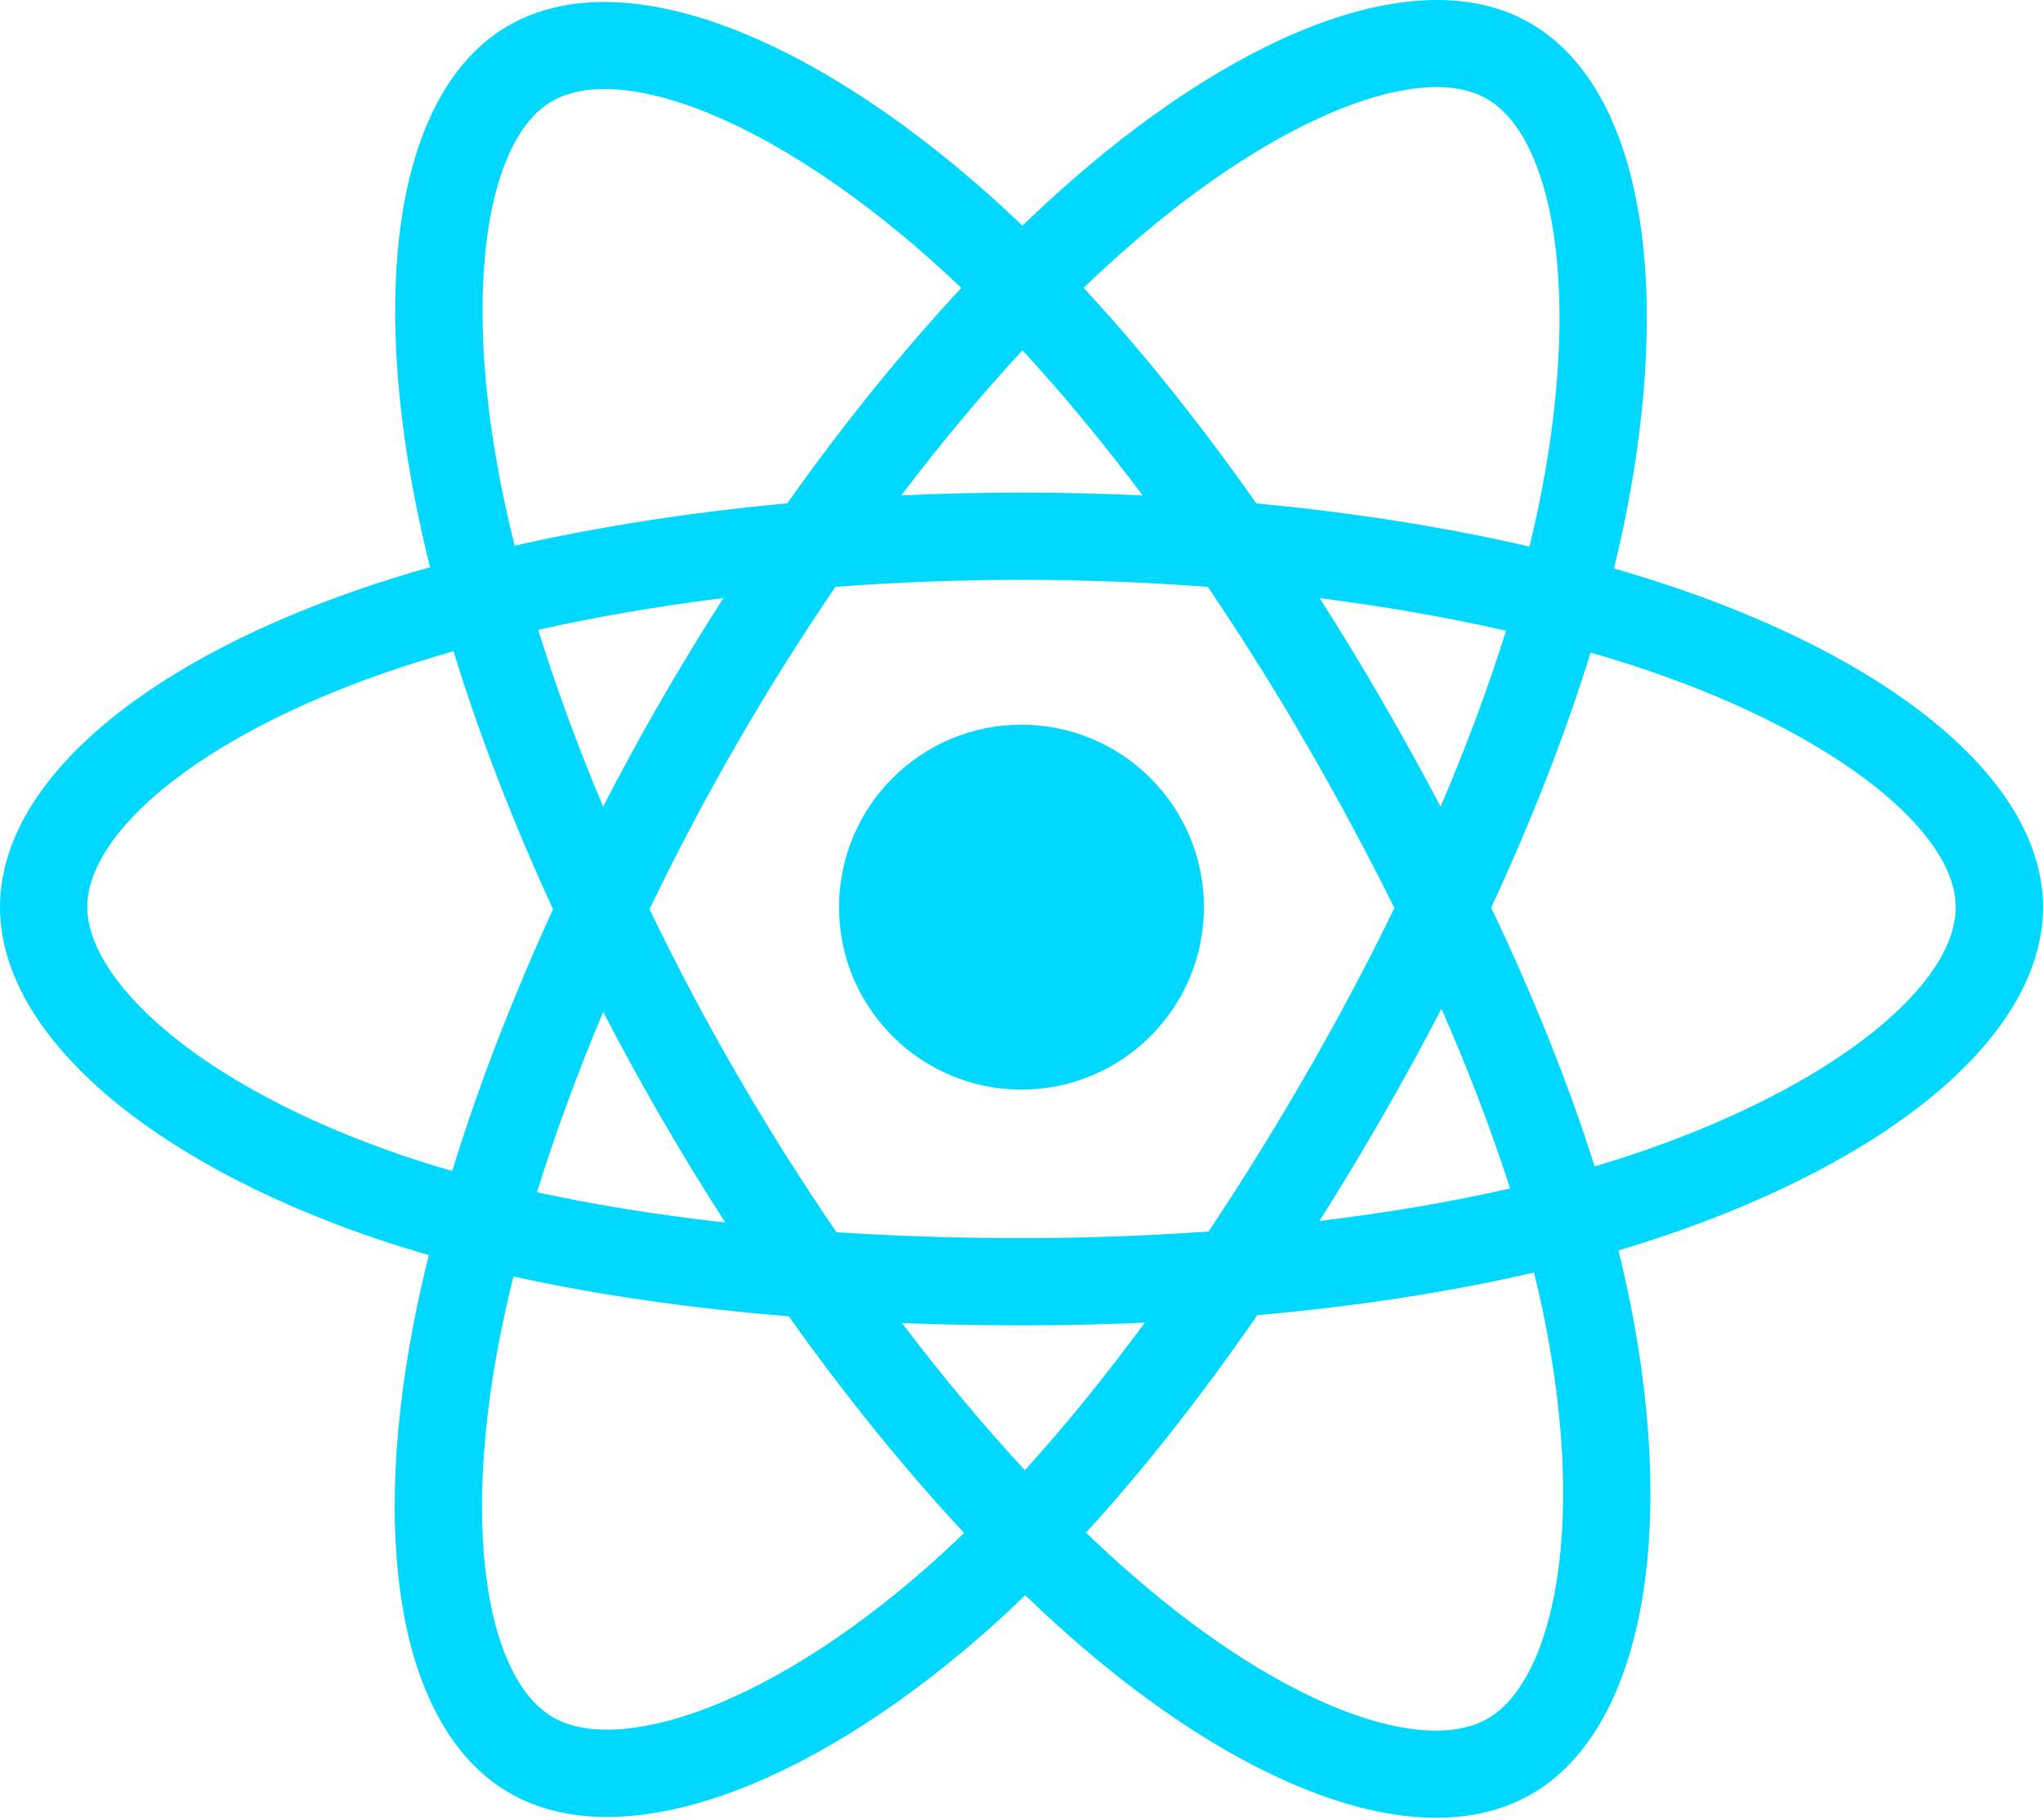
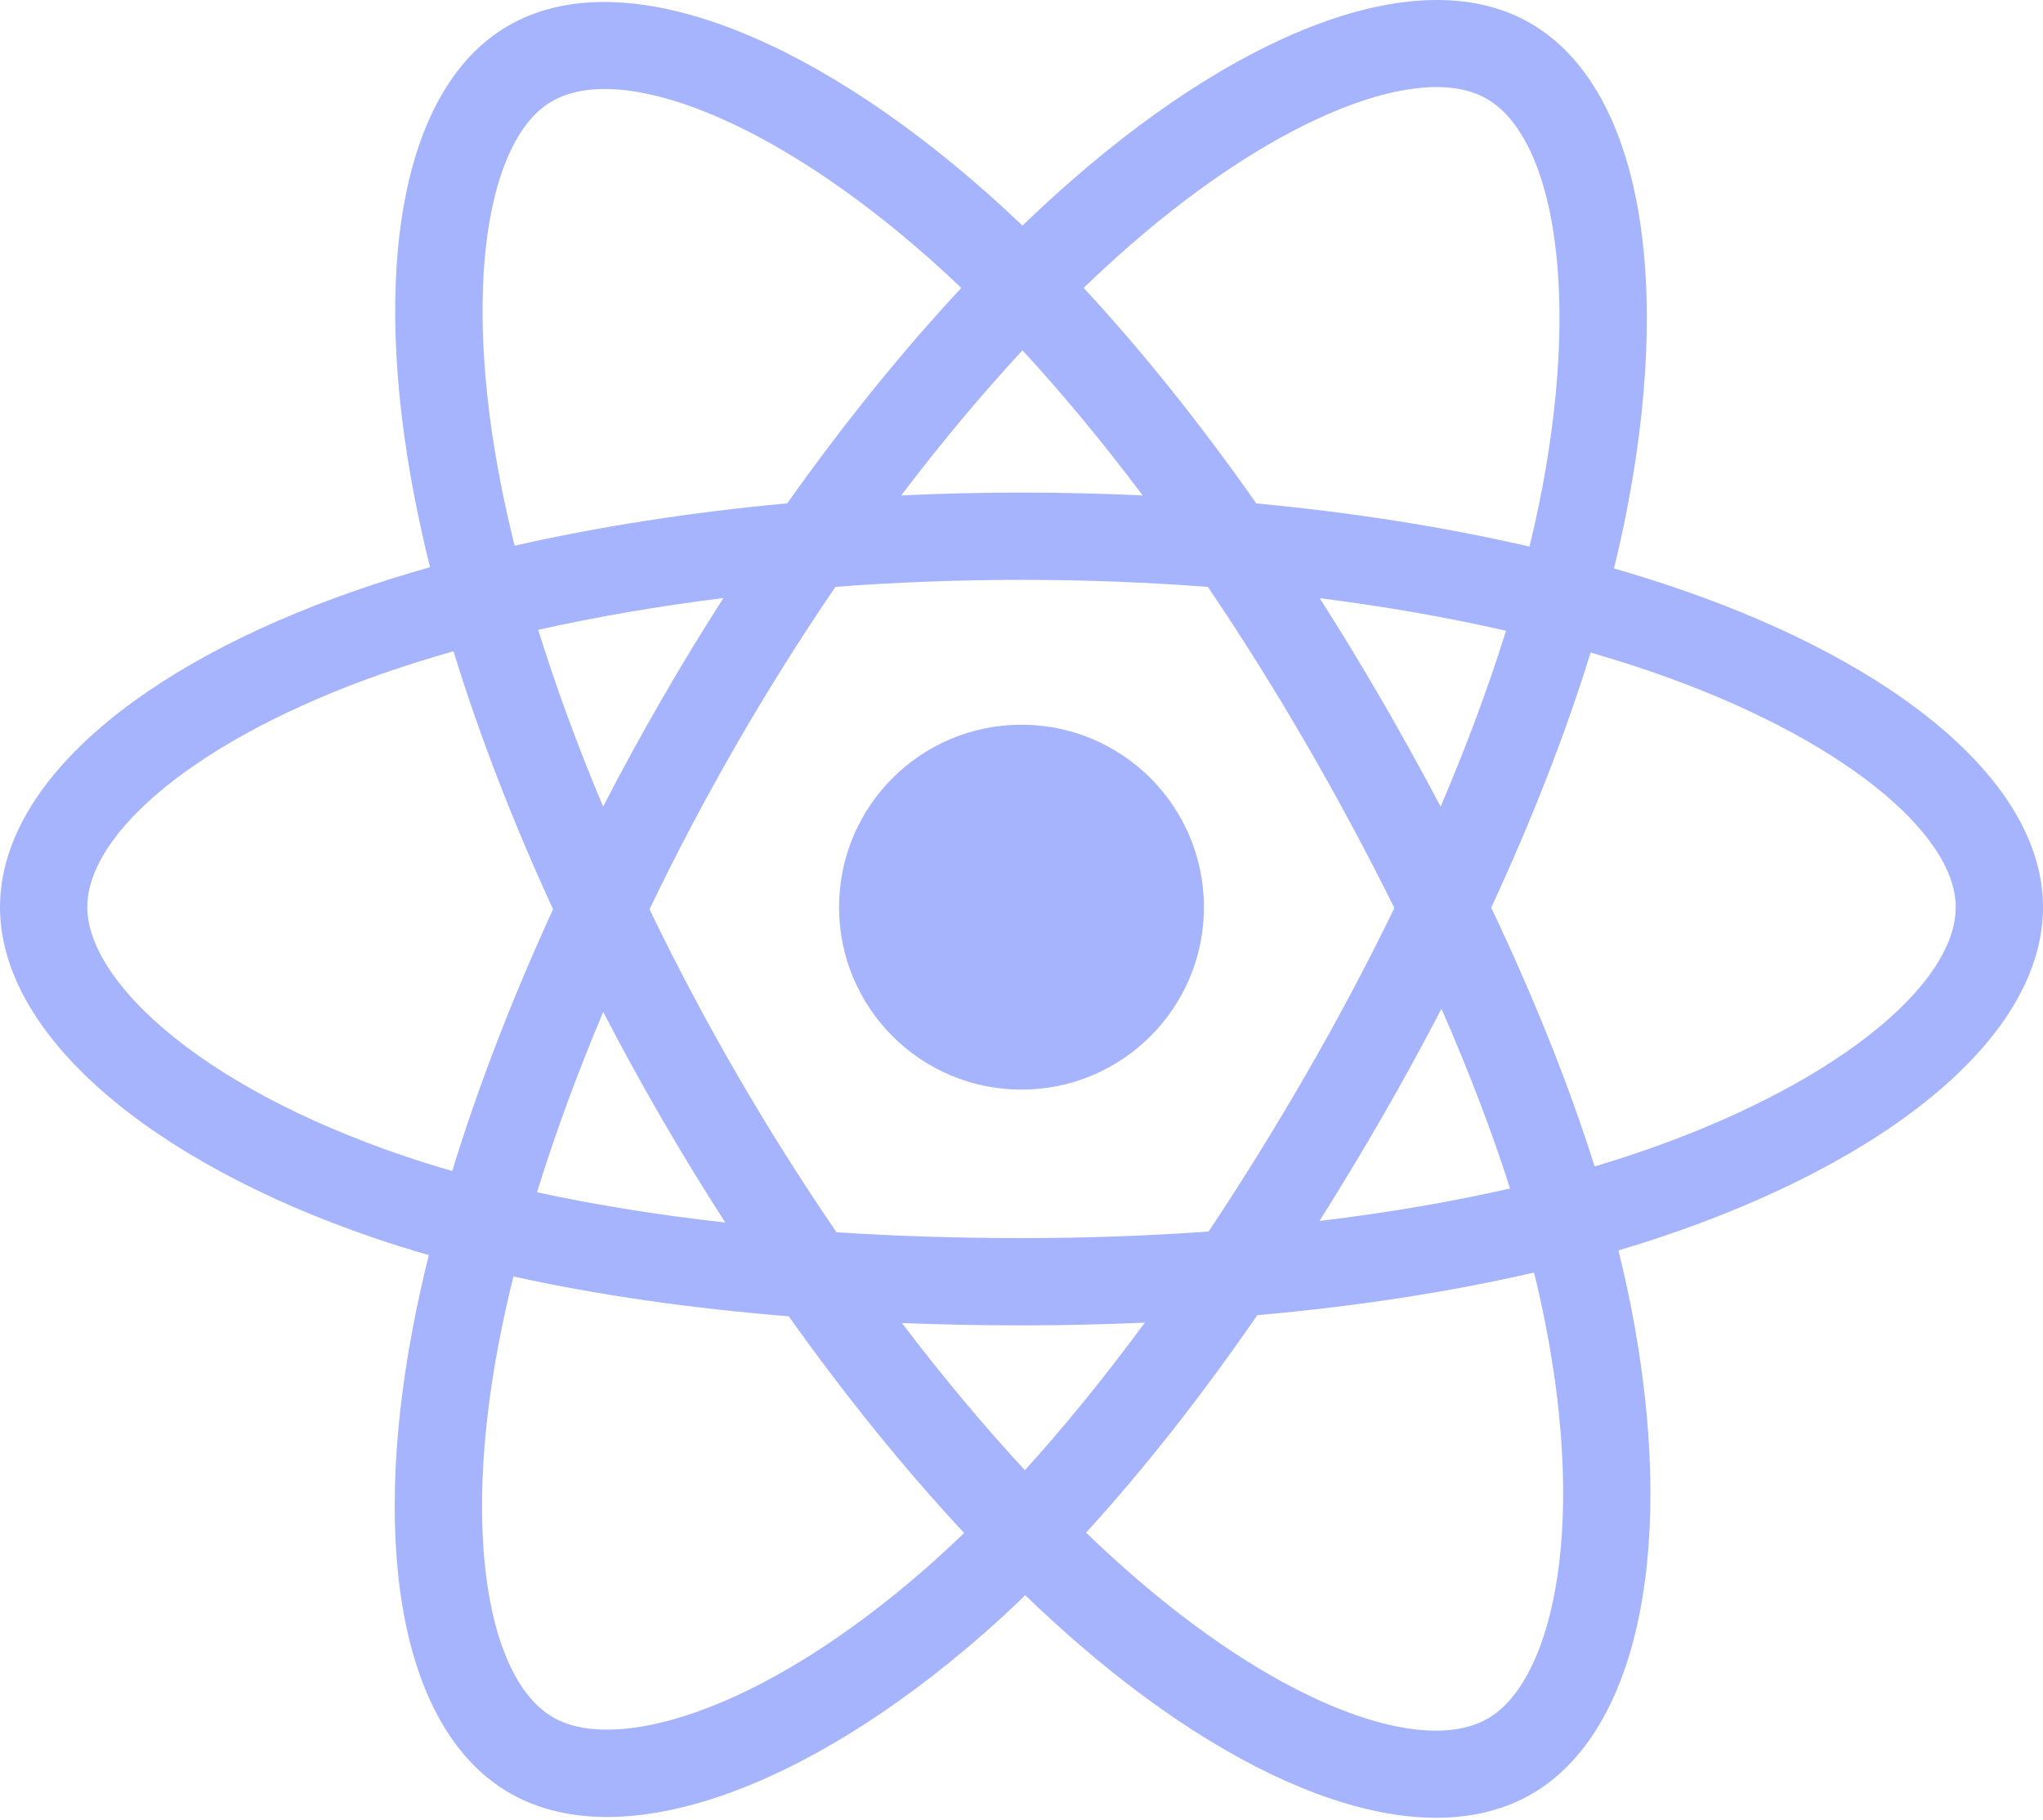
<svg xmlns="http://www.w3.org/2000/svg" aria-hidden="true" role="img" class="iconify iconify--logos" width="35.93" height="32" preserveAspectRatio="xMidYMid meet" viewBox="0 0 256 228">
-   <path fill="#00D8FF" d="M210.483 73.824a171.49 171.49 0 0 0-8.24-2.597c.465-1.9.893-3.777 1.273-5.621c6.238-30.281 2.16-54.676-11.769-62.708c-13.355-7.7-35.196.329-57.254 19.526a171.23 171.23 0 0 0-6.375 5.848a155.866 155.866 0 0 0-4.241-3.917C100.759 3.829 77.587-4.822 63.673 3.233C50.33 10.957 46.379 33.89 51.995 62.588a170.974 170.974 0 0 0 1.892 8.48c-3.28.932-6.445 1.924-9.474 2.98C17.309 83.498 0 98.307 0 113.668c0 15.865 18.582 31.778 46.812 41.427a145.52 145.52 0 0 0 6.921 2.165a167.467 167.467 0 0 0-2.01 9.138c-5.354 28.2-1.173 50.591 12.134 58.266c13.744 7.926 36.812-.22 59.273-19.855a145.567 145.567 0 0 0 5.342-4.923a168.064 168.064 0 0 0 6.92 6.314c21.758 18.722 43.246 26.282 56.54 18.586c13.731-7.949 18.194-32.003 12.4-61.268a145.016 145.016 0 0 0-1.535-6.842c1.62-.48 3.21-.974 4.76-1.488c29.348-9.723 48.443-25.443 48.443-41.52c0-15.417-17.868-30.326-45.517-39.844Zm-6.365 70.984c-1.4.463-2.836.91-4.3 1.345c-3.24-10.257-7.612-21.163-12.963-32.432c5.106-11 9.31-21.767 12.459-31.957c2.619.758 5.16 1.557 7.61 2.4c23.69 8.156 38.14 20.213 38.14 29.504c0 9.896-15.606 22.743-40.946 31.14Zm-10.514 20.834c2.562 12.94 2.927 24.64 1.23 33.787c-1.524 8.219-4.59 13.698-8.382 15.893c-8.067 4.67-25.32-1.4-43.927-17.412a156.726 156.726 0 0 1-6.437-5.87c7.214-7.889 14.423-17.06 21.459-27.246c12.376-1.098 24.068-2.894 34.671-5.345a134.17 134.17 0 0 1 1.386 6.193ZM87.276 214.515c-7.882 2.783-14.16 2.863-17.955.675c-8.075-4.657-11.432-22.636-6.853-46.752a156.923 156.923 0 0 1 1.869-8.499c10.486 2.32 22.093 3.988 34.498 4.994c7.084 9.967 14.501 19.128 21.976 27.15a134.668 134.668 0 0 1-4.877 4.492c-9.933 8.682-19.886 14.842-28.658 17.94ZM50.35 144.747c-12.483-4.267-22.792-9.812-29.858-15.863c-6.35-5.437-9.555-10.836-9.555-15.216c0-9.322 13.897-21.212 37.076-29.293c2.813-.98 5.757-1.905 8.812-2.773c3.204 10.42 7.406 21.315 12.477 32.332c-5.137 11.18-9.399 22.249-12.634 32.792a134.718 134.718 0 0 1-6.318-1.979Zm12.378-84.26c-4.811-24.587-1.616-43.134 6.425-47.789c8.564-4.958 27.502 2.111 47.463 19.835a144.318 144.318 0 0 1 3.841 3.545c-7.438 7.987-14.787 17.08-21.808 26.988c-12.04 1.116-23.565 2.908-34.161 5.309a160.342 160.342 0 0 1-1.76-7.887Zm110.427 27.268a347.8 347.8 0 0 0-7.785-12.803c8.168 1.033 15.994 2.404 23.343 4.08c-2.206 7.072-4.956 14.465-8.193 22.045a381.151 381.151 0 0 0-7.365-13.322Zm-45.032-43.861c5.044 5.465 10.096 11.566 15.065 18.186a322.04 322.04 0 0 0-30.257-.006c4.974-6.559 10.069-12.652 15.192-18.18ZM82.802 87.83a323.167 323.167 0 0 0-7.227 13.238c-3.184-7.553-5.909-14.98-8.134-22.152c7.304-1.634 15.093-2.97 23.209-3.984a321.524 321.524 0 0 0-7.848 12.897Zm8.081 65.352c-8.385-.936-16.291-2.203-23.593-3.793c2.26-7.3 5.045-14.885 8.298-22.6a321.187 321.187 0 0 0 7.257 13.246c2.594 4.48 5.28 8.868 8.038 13.147Zm37.542 31.03c-5.184-5.592-10.354-11.779-15.403-18.433c4.902.192 9.899.29 14.978.29c5.218 0 10.376-.117 15.453-.343c-4.985 6.774-10.018 12.97-15.028 18.486Zm52.198-57.817c3.422 7.8 6.306 15.345 8.596 22.52c-7.422 1.694-15.436 3.058-23.88 4.071a382.417 382.417 0 0 0 7.859-13.026a347.403 347.403 0 0 0 7.425-13.565Zm-16.898 8.101a358.557 358.557 0 0 1-12.281 19.815a329.4 329.4 0 0 1-23.444.823c-7.967 0-15.716-.248-23.178-.732a310.202 310.202 0 0 1-12.513-19.846h.001a307.41 307.41 0 0 1-10.923-20.627a310.278 310.278 0 0 1 10.89-20.637l-.001.001a307.318 307.318 0 0 1 12.413-19.761c7.613-.576 15.42-.876 23.31-.876H128c7.926 0 15.743.303 23.354.883a329.357 329.357 0 0 1 12.335 19.695a358.489 358.489 0 0 1 11.036 20.54a329.472 329.472 0 0 1-11 20.722Zm22.56-122.124c8.572 4.944 11.906 24.881 6.52 51.026c-.344 1.668-.73 3.367-1.15 5.09c-10.622-2.452-22.155-4.275-34.23-5.408c-7.034-10.017-14.323-19.124-21.64-27.008a160.789 160.789 0 0 1 5.888-5.4c18.9-16.447 36.564-22.941 44.612-18.3ZM128 90.808c12.625 0 22.86 10.235 22.86 22.86s-10.235 22.86-22.86 22.86s-22.86-10.235-22.86-22.86s10.235-22.86 22.86-22.86Z" />
+   <path fill="#a5b4fc" d="M210.483 73.824a171.49 171.49 0 0 0-8.24-2.597c.465-1.9.893-3.777 1.273-5.621c6.238-30.281 2.16-54.676-11.769-62.708c-13.355-7.7-35.196.329-57.254 19.526a171.23 171.23 0 0 0-6.375 5.848a155.866 155.866 0 0 0-4.241-3.917C100.759 3.829 77.587-4.822 63.673 3.233C50.33 10.957 46.379 33.89 51.995 62.588a170.974 170.974 0 0 0 1.892 8.48c-3.28.932-6.445 1.924-9.474 2.98C17.309 83.498 0 98.307 0 113.668c0 15.865 18.582 31.778 46.812 41.427a145.52 145.52 0 0 0 6.921 2.165a167.467 167.467 0 0 0-2.01 9.138c-5.354 28.2-1.173 50.591 12.134 58.266c13.744 7.926 36.812-.22 59.273-19.855a145.567 145.567 0 0 0 5.342-4.923a168.064 168.064 0 0 0 6.92 6.314c21.758 18.722 43.246 26.282 56.54 18.586c13.731-7.949 18.194-32.003 12.4-61.268a145.016 145.016 0 0 0-1.535-6.842c1.62-.48 3.21-.974 4.76-1.488c29.348-9.723 48.443-25.443 48.443-41.52c0-15.417-17.868-30.326-45.517-39.844Zm-6.365 70.984c-1.4.463-2.836.91-4.3 1.345c-3.24-10.257-7.612-21.163-12.963-32.432c5.106-11 9.31-21.767 12.459-31.957c2.619.758 5.16 1.557 7.61 2.4c23.69 8.156 38.14 20.213 38.14 29.504c0 9.896-15.606 22.743-40.946 31.14Zm-10.514 20.834c2.562 12.94 2.927 24.64 1.23 33.787c-1.524 8.219-4.59 13.698-8.382 15.893c-8.067 4.67-25.32-1.4-43.927-17.412a156.726 156.726 0 0 1-6.437-5.87c7.214-7.889 14.423-17.06 21.459-27.246c12.376-1.098 24.068-2.894 34.671-5.345a134.17 134.17 0 0 1 1.386 6.193ZM87.276 214.515c-7.882 2.783-14.16 2.863-17.955.675c-8.075-4.657-11.432-22.636-6.853-46.752a156.923 156.923 0 0 1 1.869-8.499c10.486 2.32 22.093 3.988 34.498 4.994c7.084 9.967 14.501 19.128 21.976 27.15a134.668 134.668 0 0 1-4.877 4.492c-9.933 8.682-19.886 14.842-28.658 17.94ZM50.35 144.747c-12.483-4.267-22.792-9.812-29.858-15.863c-6.35-5.437-9.555-10.836-9.555-15.216c0-9.322 13.897-21.212 37.076-29.293c2.813-.98 5.757-1.905 8.812-2.773c3.204 10.42 7.406 21.315 12.477 32.332c-5.137 11.18-9.399 22.249-12.634 32.792a134.718 134.718 0 0 1-6.318-1.979Zm12.378-84.26c-4.811-24.587-1.616-43.134 6.425-47.789c8.564-4.958 27.502 2.111 47.463 19.835a144.318 144.318 0 0 1 3.841 3.545c-7.438 7.987-14.787 17.08-21.808 26.988c-12.04 1.116-23.565 2.908-34.161 5.309a160.342 160.342 0 0 1-1.76-7.887Zm110.427 27.268a347.8 347.8 0 0 0-7.785-12.803c8.168 1.033 15.994 2.404 23.343 4.08c-2.206 7.072-4.956 14.465-8.193 22.045a381.151 381.151 0 0 0-7.365-13.322Zm-45.032-43.861c5.044 5.465 10.096 11.566 15.065 18.186a322.04 322.04 0 0 0-30.257-.006c4.974-6.559 10.069-12.652 15.192-18.18ZM82.802 87.83a323.167 323.167 0 0 0-7.227 13.238c-3.184-7.553-5.909-14.98-8.134-22.152c7.304-1.634 15.093-2.97 23.209-3.984a321.524 321.524 0 0 0-7.848 12.897Zm8.081 65.352c-8.385-.936-16.291-2.203-23.593-3.793c2.26-7.3 5.045-14.885 8.298-22.6a321.187 321.187 0 0 0 7.257 13.246c2.594 4.48 5.28 8.868 8.038 13.147Zm37.542 31.03c-5.184-5.592-10.354-11.779-15.403-18.433c4.902.192 9.899.29 14.978.29c5.218 0 10.376-.117 15.453-.343c-4.985 6.774-10.018 12.97-15.028 18.486Zm52.198-57.817c3.422 7.8 6.306 15.345 8.596 22.52c-7.422 1.694-15.436 3.058-23.88 4.071a382.417 382.417 0 0 0 7.859-13.026a347.403 347.403 0 0 0 7.425-13.565Zm-16.898 8.101a358.557 358.557 0 0 1-12.281 19.815a329.4 329.4 0 0 1-23.444.823c-7.967 0-15.716-.248-23.178-.732a310.202 310.202 0 0 1-12.513-19.846h.001a307.41 307.41 0 0 1-10.923-20.627a310.278 310.278 0 0 1 10.89-20.637l-.001.001a307.318 307.318 0 0 1 12.413-19.761c7.613-.576 15.42-.876 23.31-.876H128c7.926 0 15.743.303 23.354.883a329.357 329.357 0 0 1 12.335 19.695a358.489 358.489 0 0 1 11.036 20.54a329.472 329.472 0 0 1-11 20.722Zm22.56-122.124c8.572 4.944 11.906 24.881 6.52 51.026c-.344 1.668-.73 3.367-1.15 5.09c-10.622-2.452-22.155-4.275-34.23-5.408c-7.034-10.017-14.323-19.124-21.64-27.008a160.789 160.789 0 0 1 5.888-5.4c18.9-16.447 36.564-22.941 44.612-18.3ZM128 90.808c12.625 0 22.86 10.235 22.86 22.86s-10.235 22.86-22.86 22.86s-22.86-10.235-22.86-22.86s10.235-22.86 22.86-22.86Z">
+   </path>
</svg>
